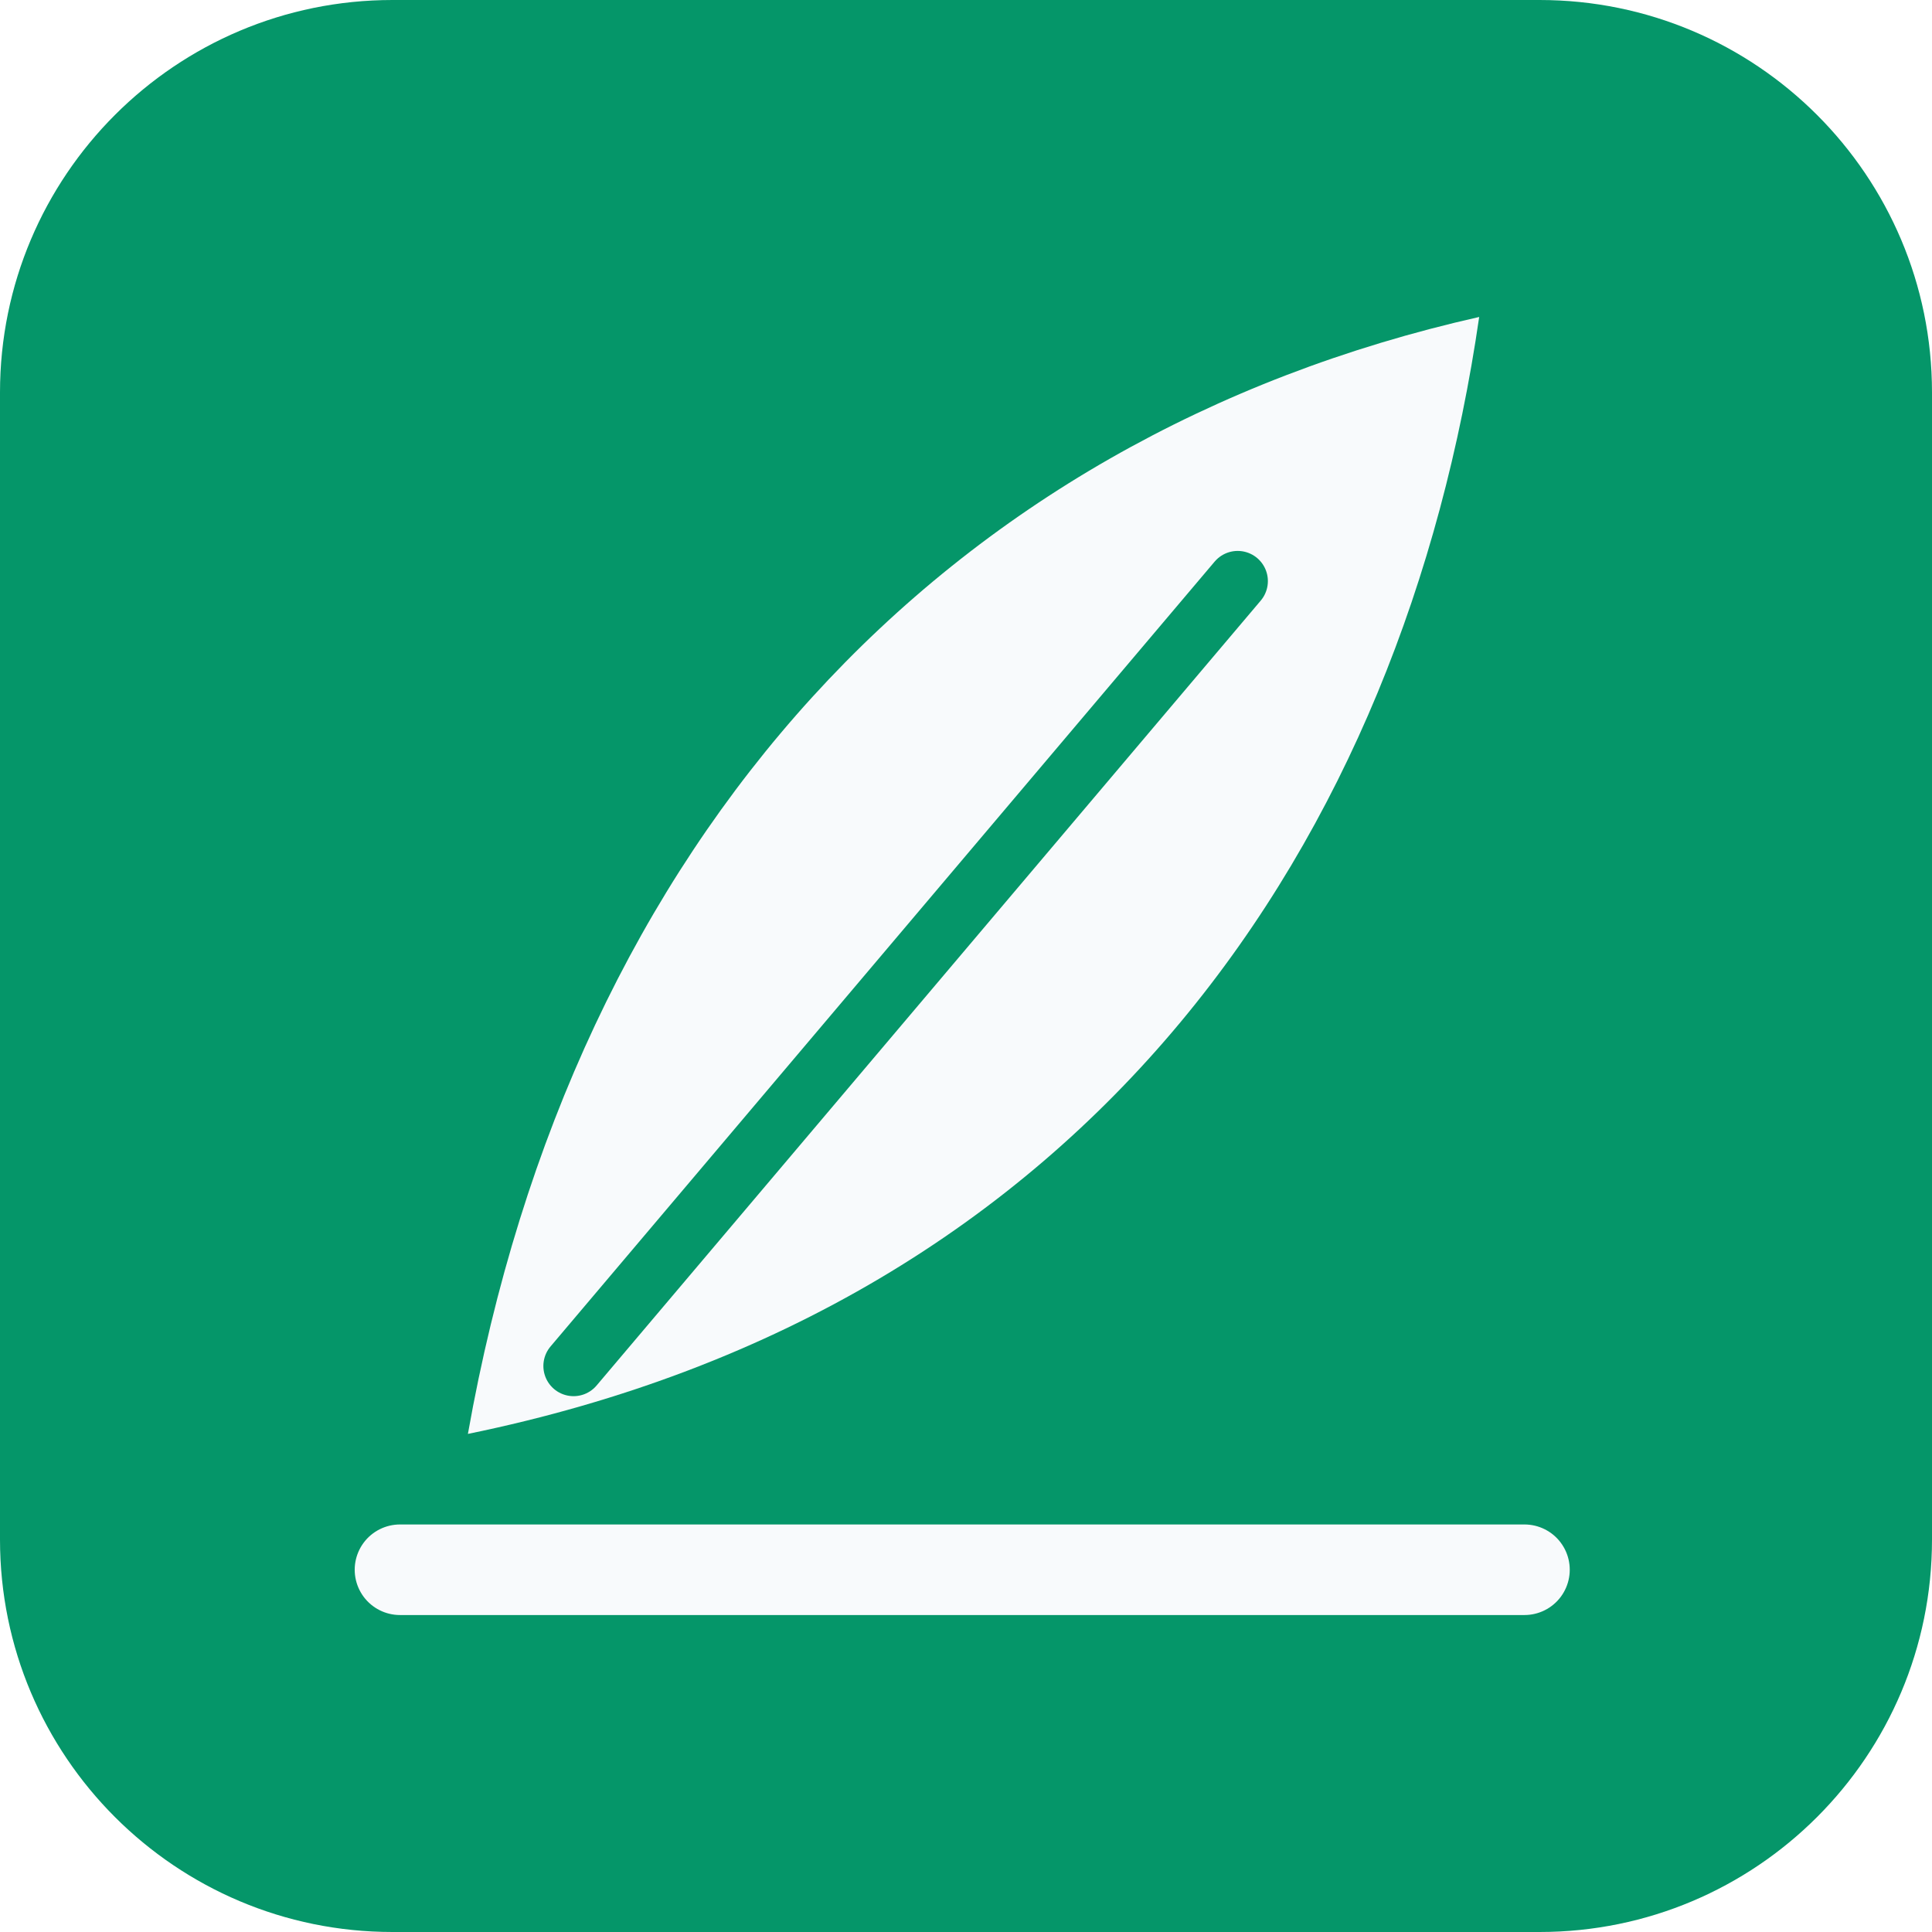
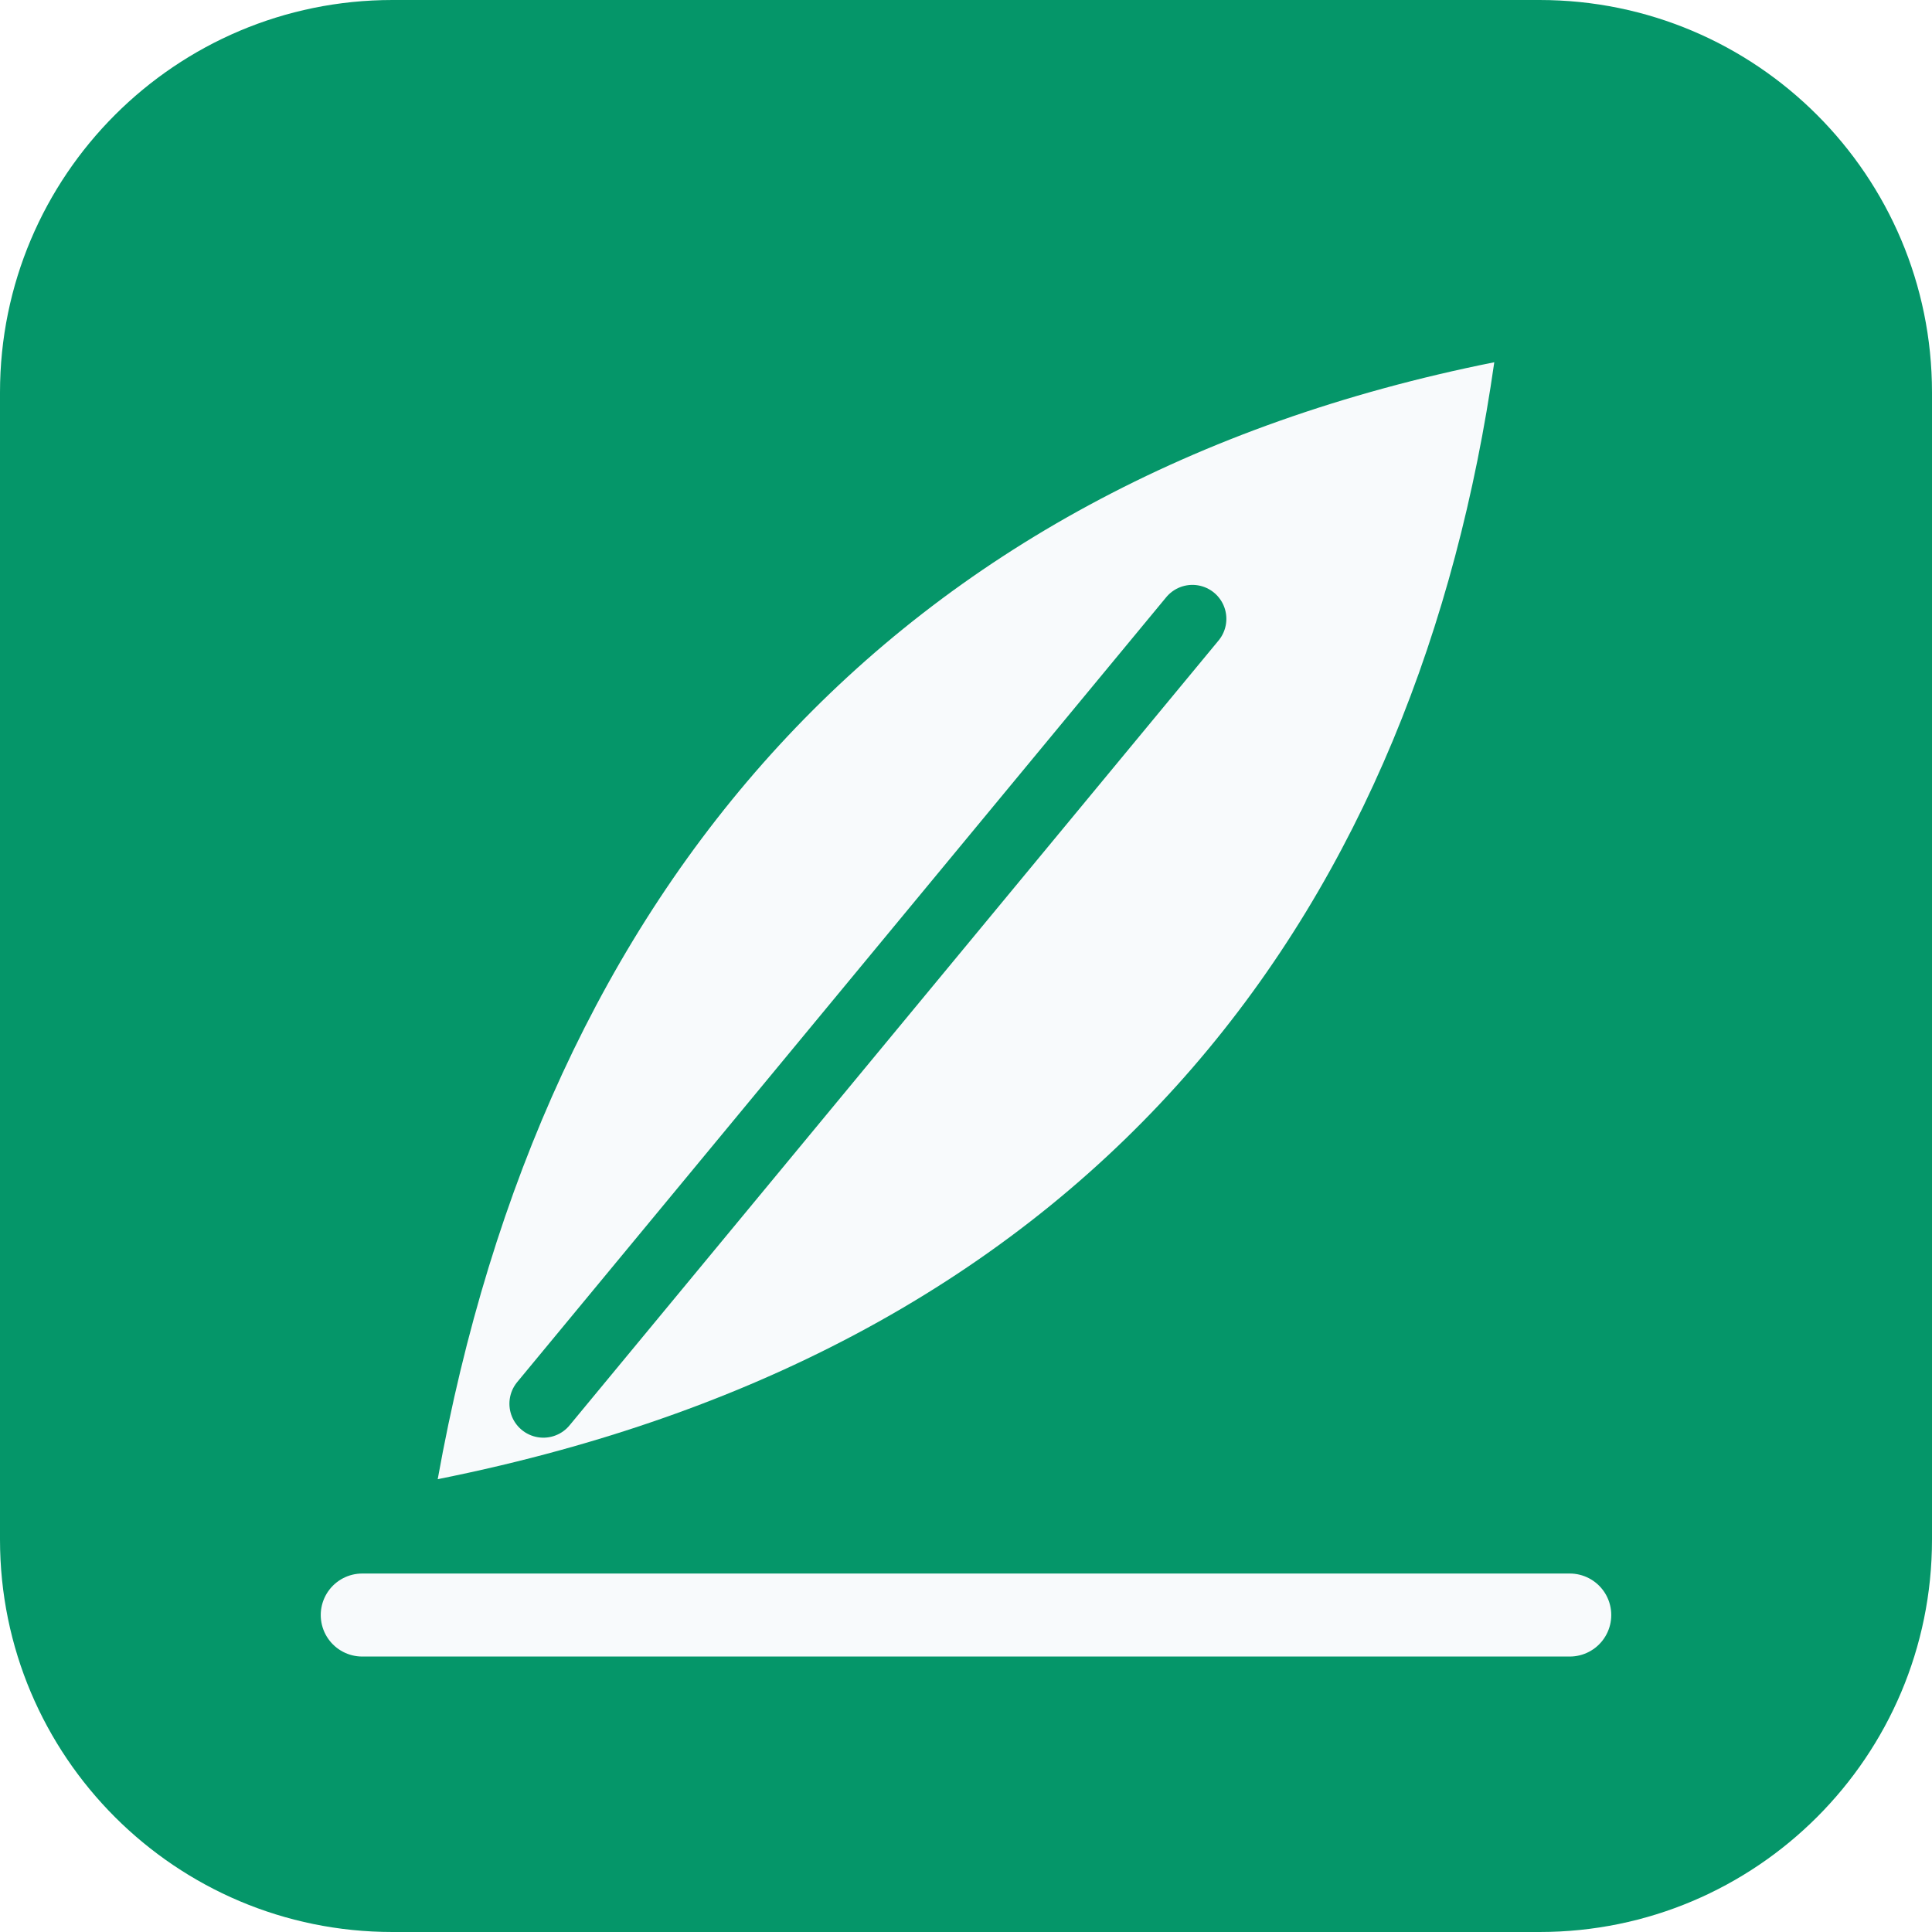
- <svg xmlns="http://www.w3.org/2000/svg" viewBox="0 0 256 256">
+ <svg xmlns="http://www.w3.org/2000/svg" viewBox="0 0 256 256" role="img" aria-label="Scribam Prosa">
  <rect width="256" height="256" rx="52" fill="#059669" />
-   <path d="M62 190C76 111 125 58 196 42 186 111 145 173 62 190Z" fill="#F8FAFC" />
-   <path d="M76 181 164 77" fill="none" stroke="#059669" stroke-width="8" stroke-linecap="round" />
-   <path d="M53 208H202" fill="none" stroke="#F8FAFC" stroke-width="12" stroke-linecap="round" />
+   <path d="M58 196C72 118 118 64 198 48 188 118 148 178 58 196Z" fill="#F8FAFC" />
+   <path d="M72 186 158 82" fill="none" stroke="#059669" stroke-width="9" stroke-linecap="round" />
+   <path d="M48 214H208" fill="none" stroke="#F8FAFC" stroke-width="11" stroke-linecap="round" />
</svg>
